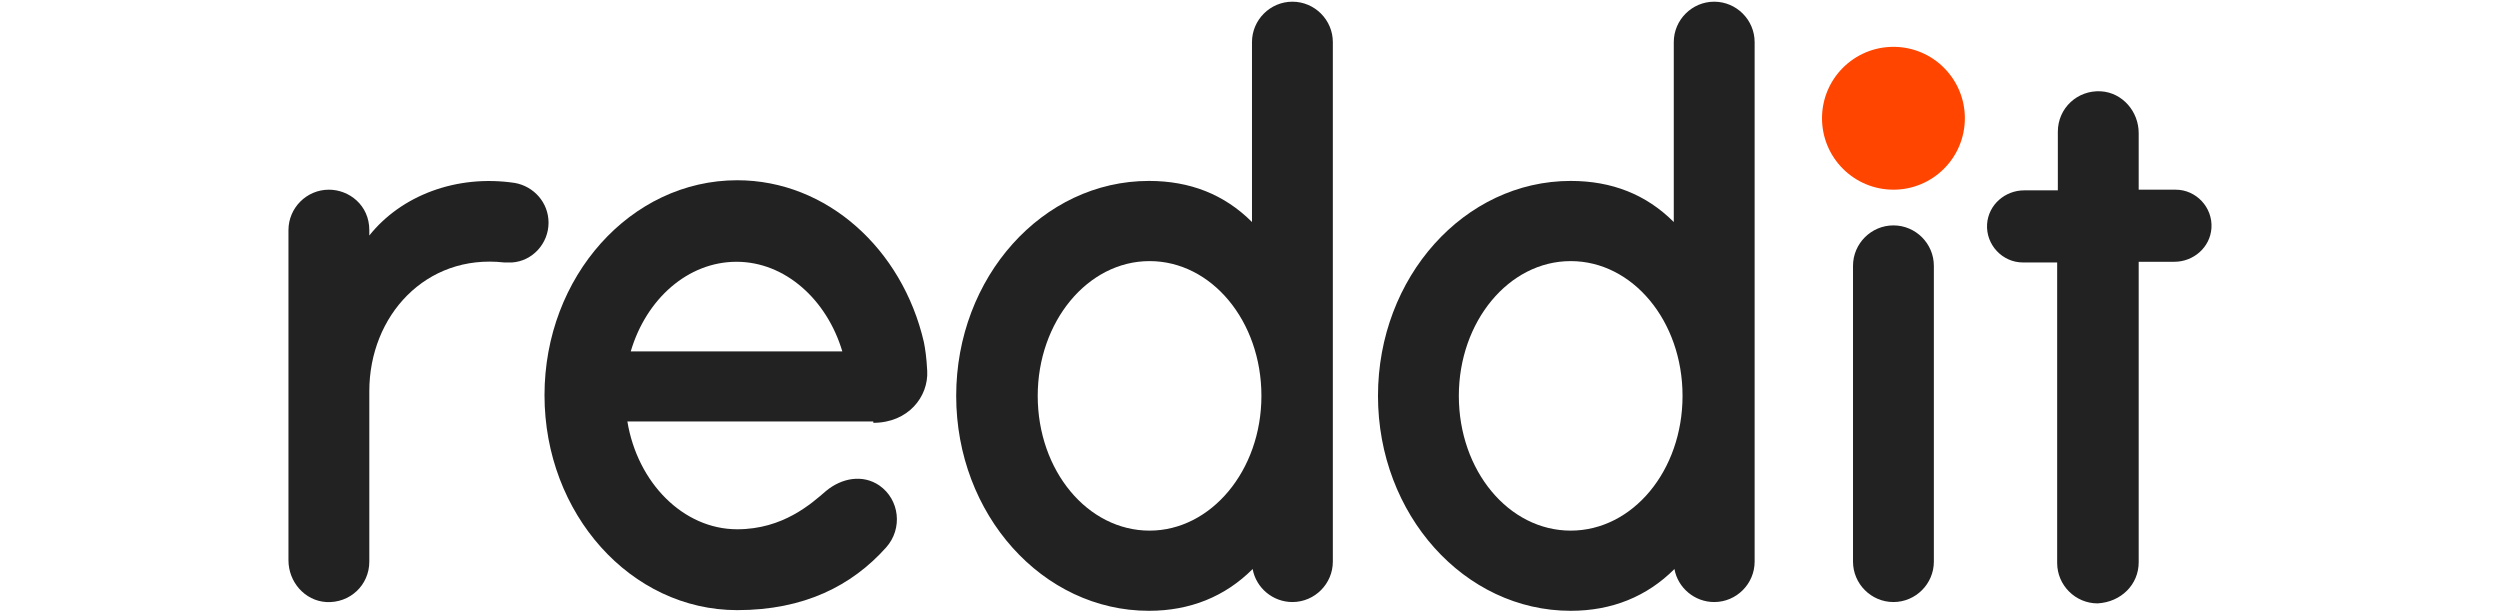
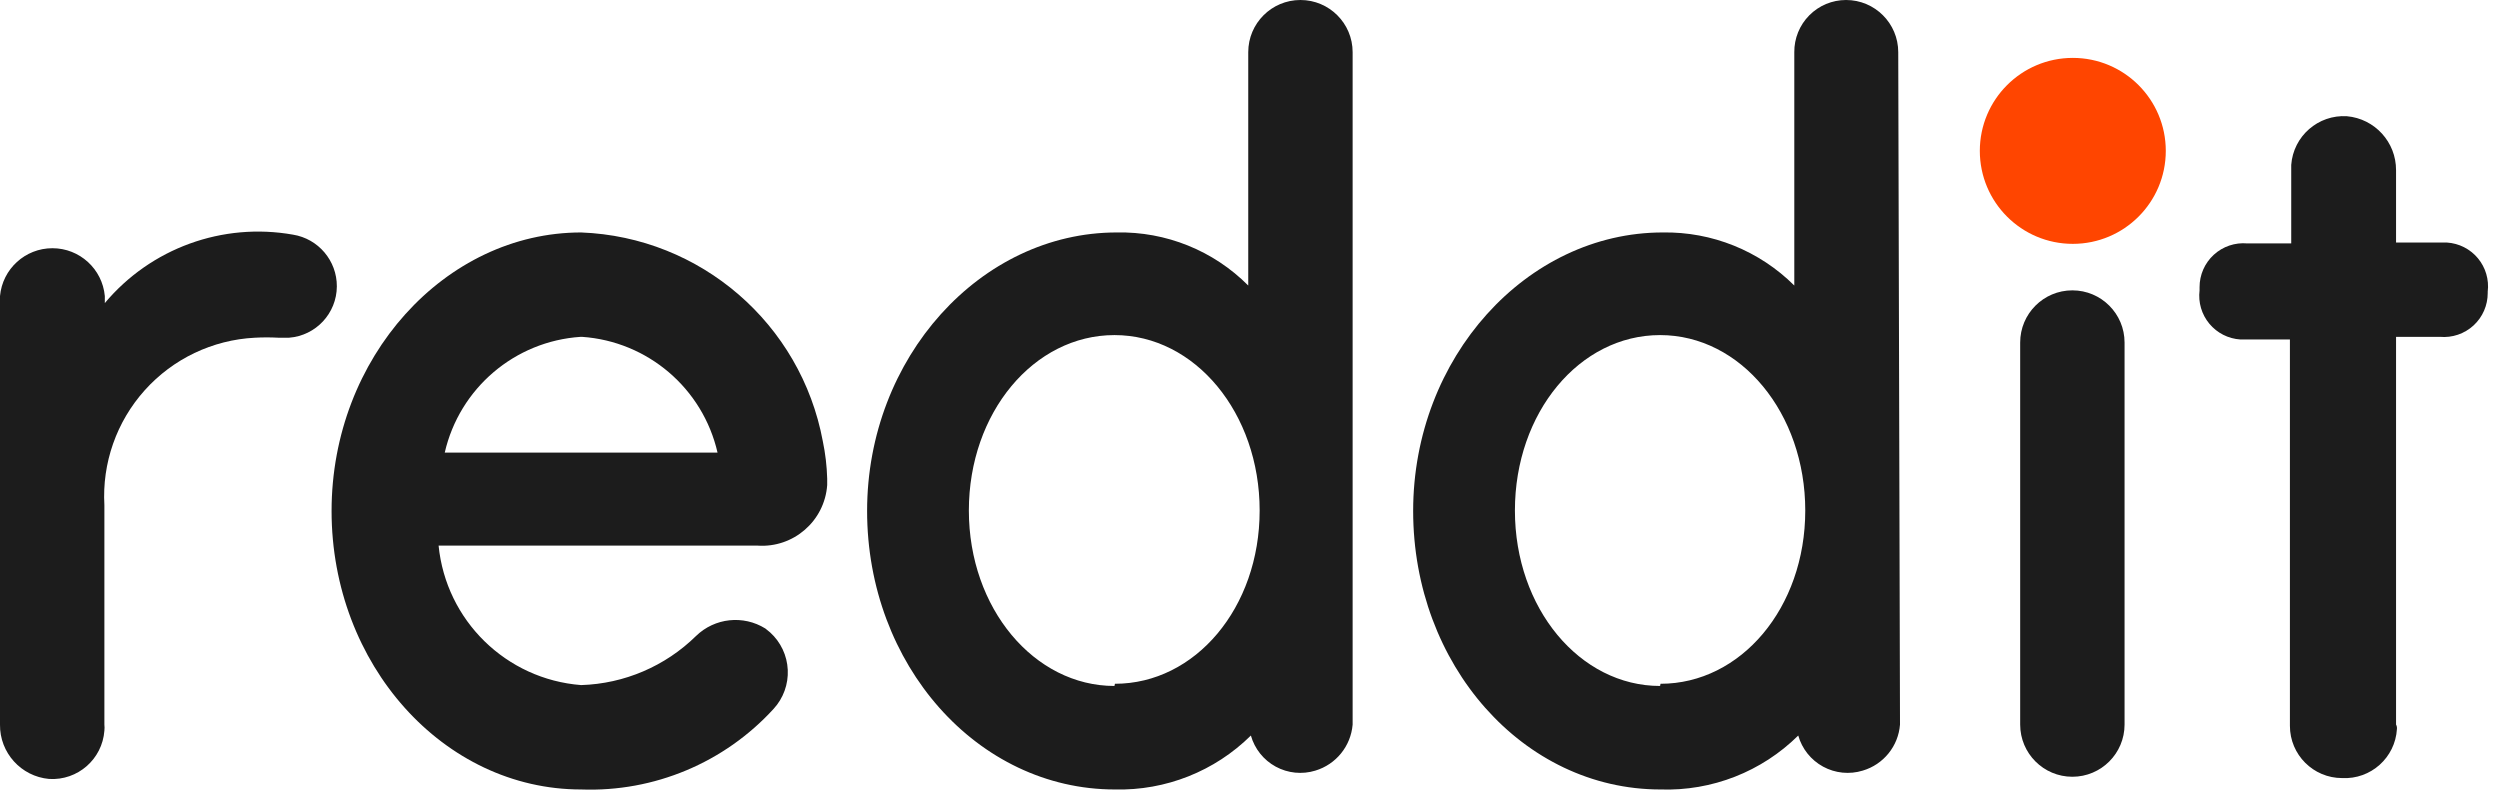
- <svg xmlns="http://www.w3.org/2000/svg" width="1200" height="294" viewBox="0 0 1200 294" fill="none">
-   <path d="M908.848 91.049C927.782 91.049 943.131 75.7 943.131 56.766C943.131 37.832 927.782 22.483 908.848 22.483C889.914 22.483 874.565 37.832 874.565 56.766C874.565 75.7 889.914 91.049 908.848 91.049Z" fill="#FF4500" />
-   <path d="M419.19 202.952C436.008 202.952 445.71 190.338 445.064 178.048C444.74 171.58 444.093 167.375 443.447 164.141C433.097 119.509 396.874 86.52 353.859 86.52C302.759 86.52 261.361 132.77 261.361 189.691C261.361 246.613 302.759 292.862 353.859 292.862C385.878 292.862 408.841 281.219 425.335 262.784C433.42 253.729 431.803 239.822 422.101 233.03C414.015 227.532 403.989 229.472 396.551 235.617C389.435 241.762 375.852 254.052 353.859 254.052C327.986 254.052 305.993 231.736 301.142 202.305H419.19V202.952ZM353.536 125.654C376.822 125.654 396.874 143.766 404.313 168.669H302.759C310.197 143.442 330.25 125.654 353.536 125.654Z" fill="#222222" />
-   <path d="M263.301 106.896C263.301 97.193 256.186 89.431 247.13 87.814C218.993 83.61 192.473 93.959 177.272 113.041V110.454C177.272 98.487 167.569 91.048 157.867 91.048C147.194 91.048 138.461 99.781 138.461 110.454V268.929C138.461 279.279 146.223 288.335 156.573 288.981C167.893 289.628 177.272 280.896 177.272 269.576V187.751C177.272 151.528 204.439 121.773 241.956 125.978H245.837C255.539 125.331 263.301 116.922 263.301 106.896V106.896Z" fill="#222222" />
-   <path d="M928.253 127.595C928.253 116.922 919.521 108.19 908.848 108.19C898.175 108.19 889.443 116.922 889.443 127.595V269.576C889.443 280.249 898.175 288.981 908.848 288.981C919.521 288.981 928.253 280.249 928.253 269.576V127.595Z" fill="#222222" />
-   <path d="M639.763 20.219C639.763 9.547 631.03 0.814 620.357 0.814C609.685 0.814 600.952 9.547 600.952 20.219V106.573C587.692 93.312 571.197 86.844 551.469 86.844C500.368 86.844 458.971 133.093 458.971 190.015C458.971 246.937 500.368 293.186 551.469 293.186C571.197 293.186 588.015 286.394 601.275 273.134C602.893 282.19 610.978 288.981 620.357 288.981C631.03 288.981 639.763 280.249 639.763 269.576V20.219ZM551.792 254.699C522.038 254.699 498.105 225.914 498.105 190.015C498.105 154.439 522.038 125.331 551.792 125.331C581.547 125.331 605.48 154.115 605.48 190.015C605.48 225.914 581.224 254.699 551.792 254.699Z" fill="#222222" />
-   <path d="M842.223 20.219C842.223 9.547 833.491 0.814 822.818 0.814C812.145 0.814 803.413 9.547 803.413 20.219V106.573C790.153 93.312 773.658 86.844 753.93 86.844C702.829 86.844 661.432 133.093 661.432 190.015C661.432 246.937 702.829 293.186 753.93 293.186C773.658 293.186 790.476 286.394 803.736 273.134C805.354 282.19 813.439 288.981 822.818 288.981C833.491 288.981 842.223 280.249 842.223 269.576V20.219V20.219ZM753.93 254.699C724.175 254.699 700.242 225.914 700.242 190.015C700.242 154.439 724.175 125.331 753.93 125.331C783.684 125.331 807.618 154.115 807.618 190.015C807.618 225.914 783.684 254.699 753.93 254.699Z" fill="#222222" />
-   <path d="M1026.57 269.9V125.654H1043.71C1052.77 125.654 1060.86 118.862 1061.5 109.483C1062.15 99.457 1054.06 91.048 1044.36 91.048H1026.57V63.881C1026.57 53.532 1018.81 44.476 1008.46 43.829C997.142 43.182 987.762 51.914 987.762 63.234V91.372H971.591C962.535 91.372 954.45 98.164 953.803 107.543C953.156 117.569 961.242 125.978 970.944 125.978H987.439V270.223C987.439 280.896 996.171 289.628 1006.84 289.628C1018.16 288.981 1026.57 280.572 1026.57 269.9V269.9Z" fill="#222222" />
+ <svg xmlns="http://www.w3.org/2000/svg" class="_1bWuGs_1sq4Pqy099x_yy-" viewBox="0 0 57 18">
+   <g fill="#1c1c1c">
+     <path d="M54.63,16.52V7.68h1a1,1,0,0,0,1.09-1V6.65a1,1,0,0,0-.93-1.12H54.63V3.88a1.23,1.23,0,0,0-1.12-1.23,1.2,1.2,0,0,0-1.27,1.11V5.55h-1a1,1,0,0,0-1.09,1v.07a1,1,0,0,0,.93,1.12h1.13v8.81a1.19,1.19,0,0,0,1.19,1.19h0a1.19,1.19,0,0,0,1.25-1.12A.17.17,0,0,0,54.63,16.52Z" />
+     <circle fill="#FF4500" cx="47.26" cy="3.44" r="2.12" />
+     <path d="M48.44,7.81a1.19,1.19,0,1,0-2.38,0h0v8.71a1.19,1.19,0,0,0,2.38,0Z" />
+     <path d="M30.84,1.19A1.19,1.19,0,0,0,29.65,0h0a1.19,1.19,0,0,0-1.19,1.19V6.51a4.11,4.11,0,0,0-3-1.21c-3.1,0-5.69,2.85-5.69,6.35S22.28,18,25.42,18a4.26,4.26,0,0,0,3.1-1.23,1.17,1.17,0,0,0,1.47.8,1.2,1.2,0,0,0,.85-1.05ZM25.41,15.64c-1.83,0-3.32-1.77-3.32-4s1.48-4,3.32-4,3.31,1.78,3.31,4-1.47,3.95-3.3,3.95Z" />
+     <path d="M43.28,1.19A1.19,1.19,0,0,0,42.09,0h0a1.18,1.18,0,0,0-1.18,1.19h0V6.51a4.15,4.15,0,0,0-3-1.21c-3.1,0-5.69,2.85-5.69,6.35S34.72,18,37.86,18A4.26,4.26,0,0,0,41,16.77a1.17,1.17,0,0,0,1.47.8,1.19,1.19,0,0,0,.85-1.05ZM37.85,15.64c-1.83,0-3.31-1.77-3.31-4s1.47-4,3.31-4,3.31,1.78,3.31,4-1.47,3.95-3.3,3.95Z" />
+     <path d="M17.27,12.44a1.49,1.49,0,0,0,1.59-1.38v-.15a4.81,4.81,0,0,0-.1-.85A5.83,5.83,0,0,0,13.25,5.3c-3.1,0-5.69,2.85-5.69,6.35S10.11,18,13.25,18a5.66,5.66,0,0,0,4.39-1.84,1.23,1.23,0,0,0-.08-1.74l-.11-.09a1.29,1.29,0,0,0-1.58.17,3.91,3.91,0,0,1-2.62,1.12A3.54,3.54,0,0,1,10,12.44h7.27Zm-4-4.76a3.41,3.41,0,0,1,3.09,2.64H10.14A3.41,3.41,0,0,1,13.24,7.68Z" />
+     <path d="M7.68,6.53a1.19,1.19,0,0,0-1-1.18A4.56,4.56,0,0,0,2.39,6.91V6.75A1.2,1.2,0,0,0,0,6.75v9.77a1.23,1.23,0,0,0,1.12,1.24,1.19,1.19,0,0,0,1.26-1.1.66.66,0,0,0,0-.14v-5A3.62,3.62,0,0,1,5.81,7.7a4.87,4.87,0,0,1,.54,0h.24A1.18,1.18,0,0,0,7.68,6.53Z" />
+   </g>
</svg>
